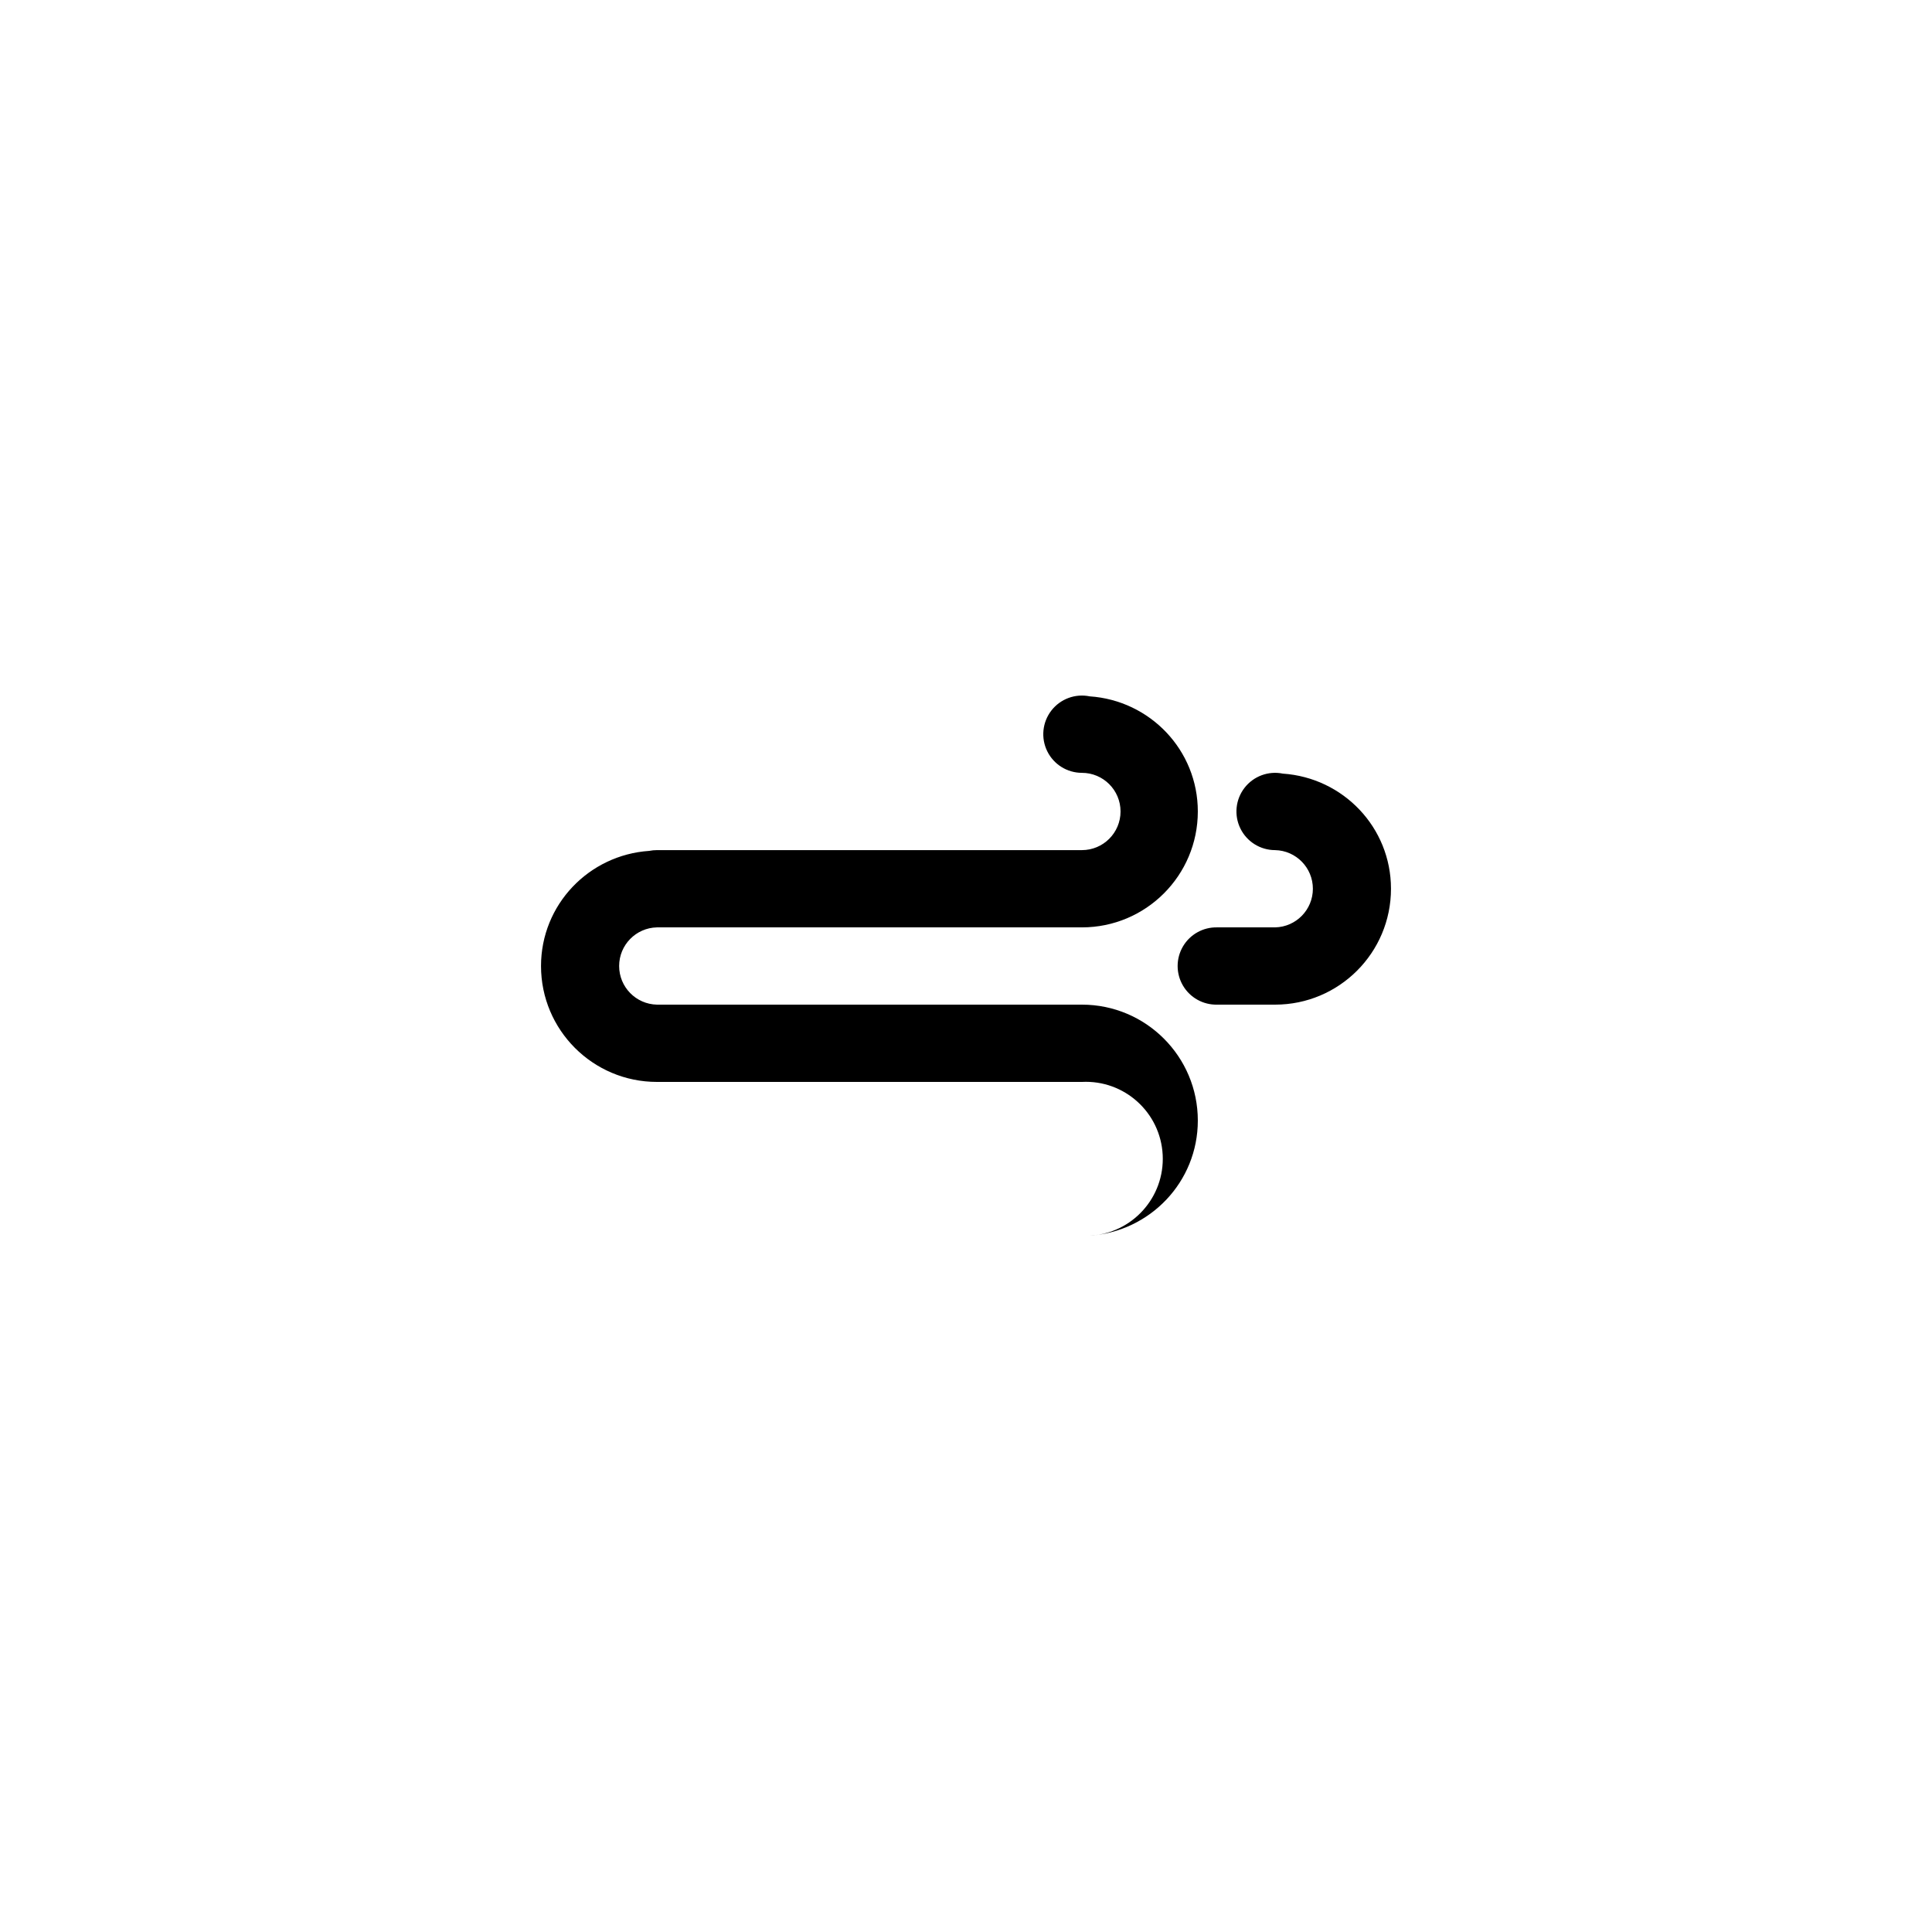
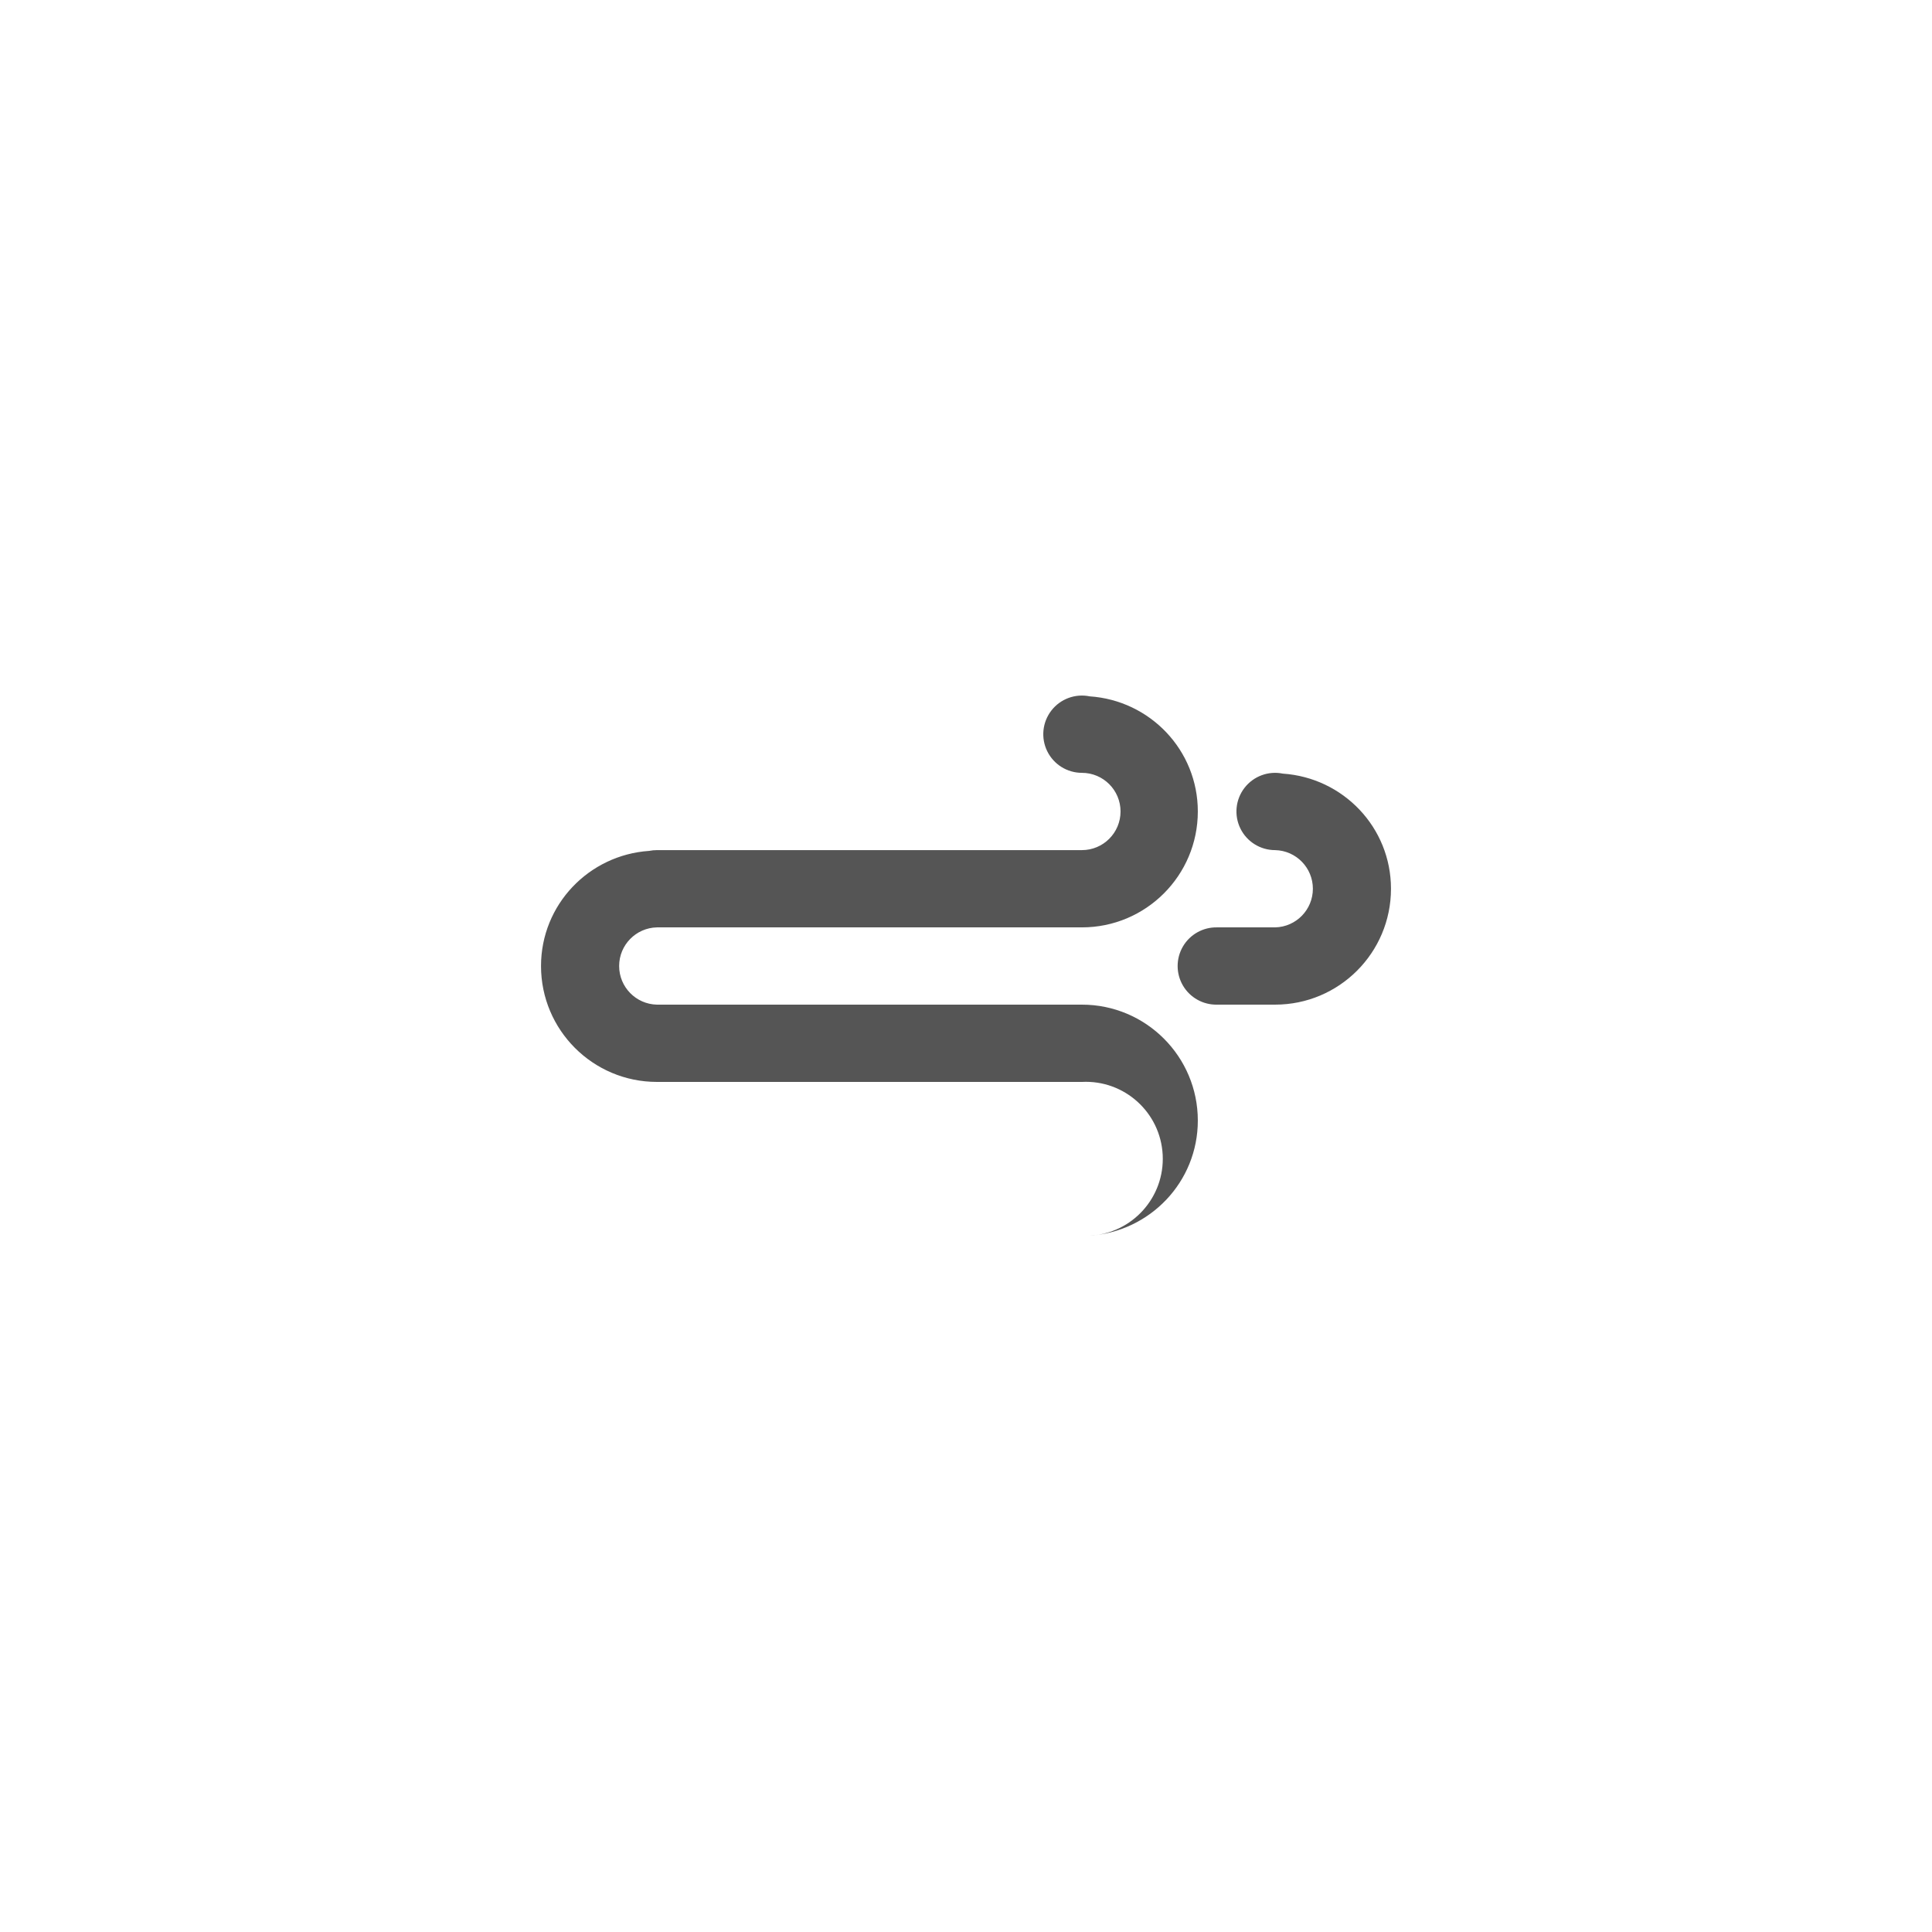
- <svg xmlns="http://www.w3.org/2000/svg" width="100" height="100" viewBox="0 0 100 100">
+ <svg xmlns="http://www.w3.org/2000/svg" width="100" height="100" fill="#555555" viewBox="0 0 100 100">
  <path fill-rule="evenodd" clip-rule="evenodd" d="M65.999 52h-3a2 2 0 1 1 0-3.999h3a2 2 0 0 0 0-3.999 2 2 0 1 1 .402-3.959c3.121.211 5.596 2.783 5.596 5.959A5.998 5.998 0 0 1 65.999 52zm-10-3.999H34.002a2 2 0 0 0 0 3.999h21.997a6 6 0 0 1 6 6c0 3.176-2.475 5.748-5.596 5.959A2 2 0 1 0 55.999 56H34.002a6 6 0 0 1-5.999-5.999c0-3.175 2.475-5.747 5.596-5.959a2.07 2.07 0 0 1 .403-.04h21.997a2 2 0 0 0 0-4 2 2 0 1 1 .404-3.959c3.121.211 5.596 2.783 5.596 5.959a6 6 0 0 1-6 5.999z" />
</svg>
